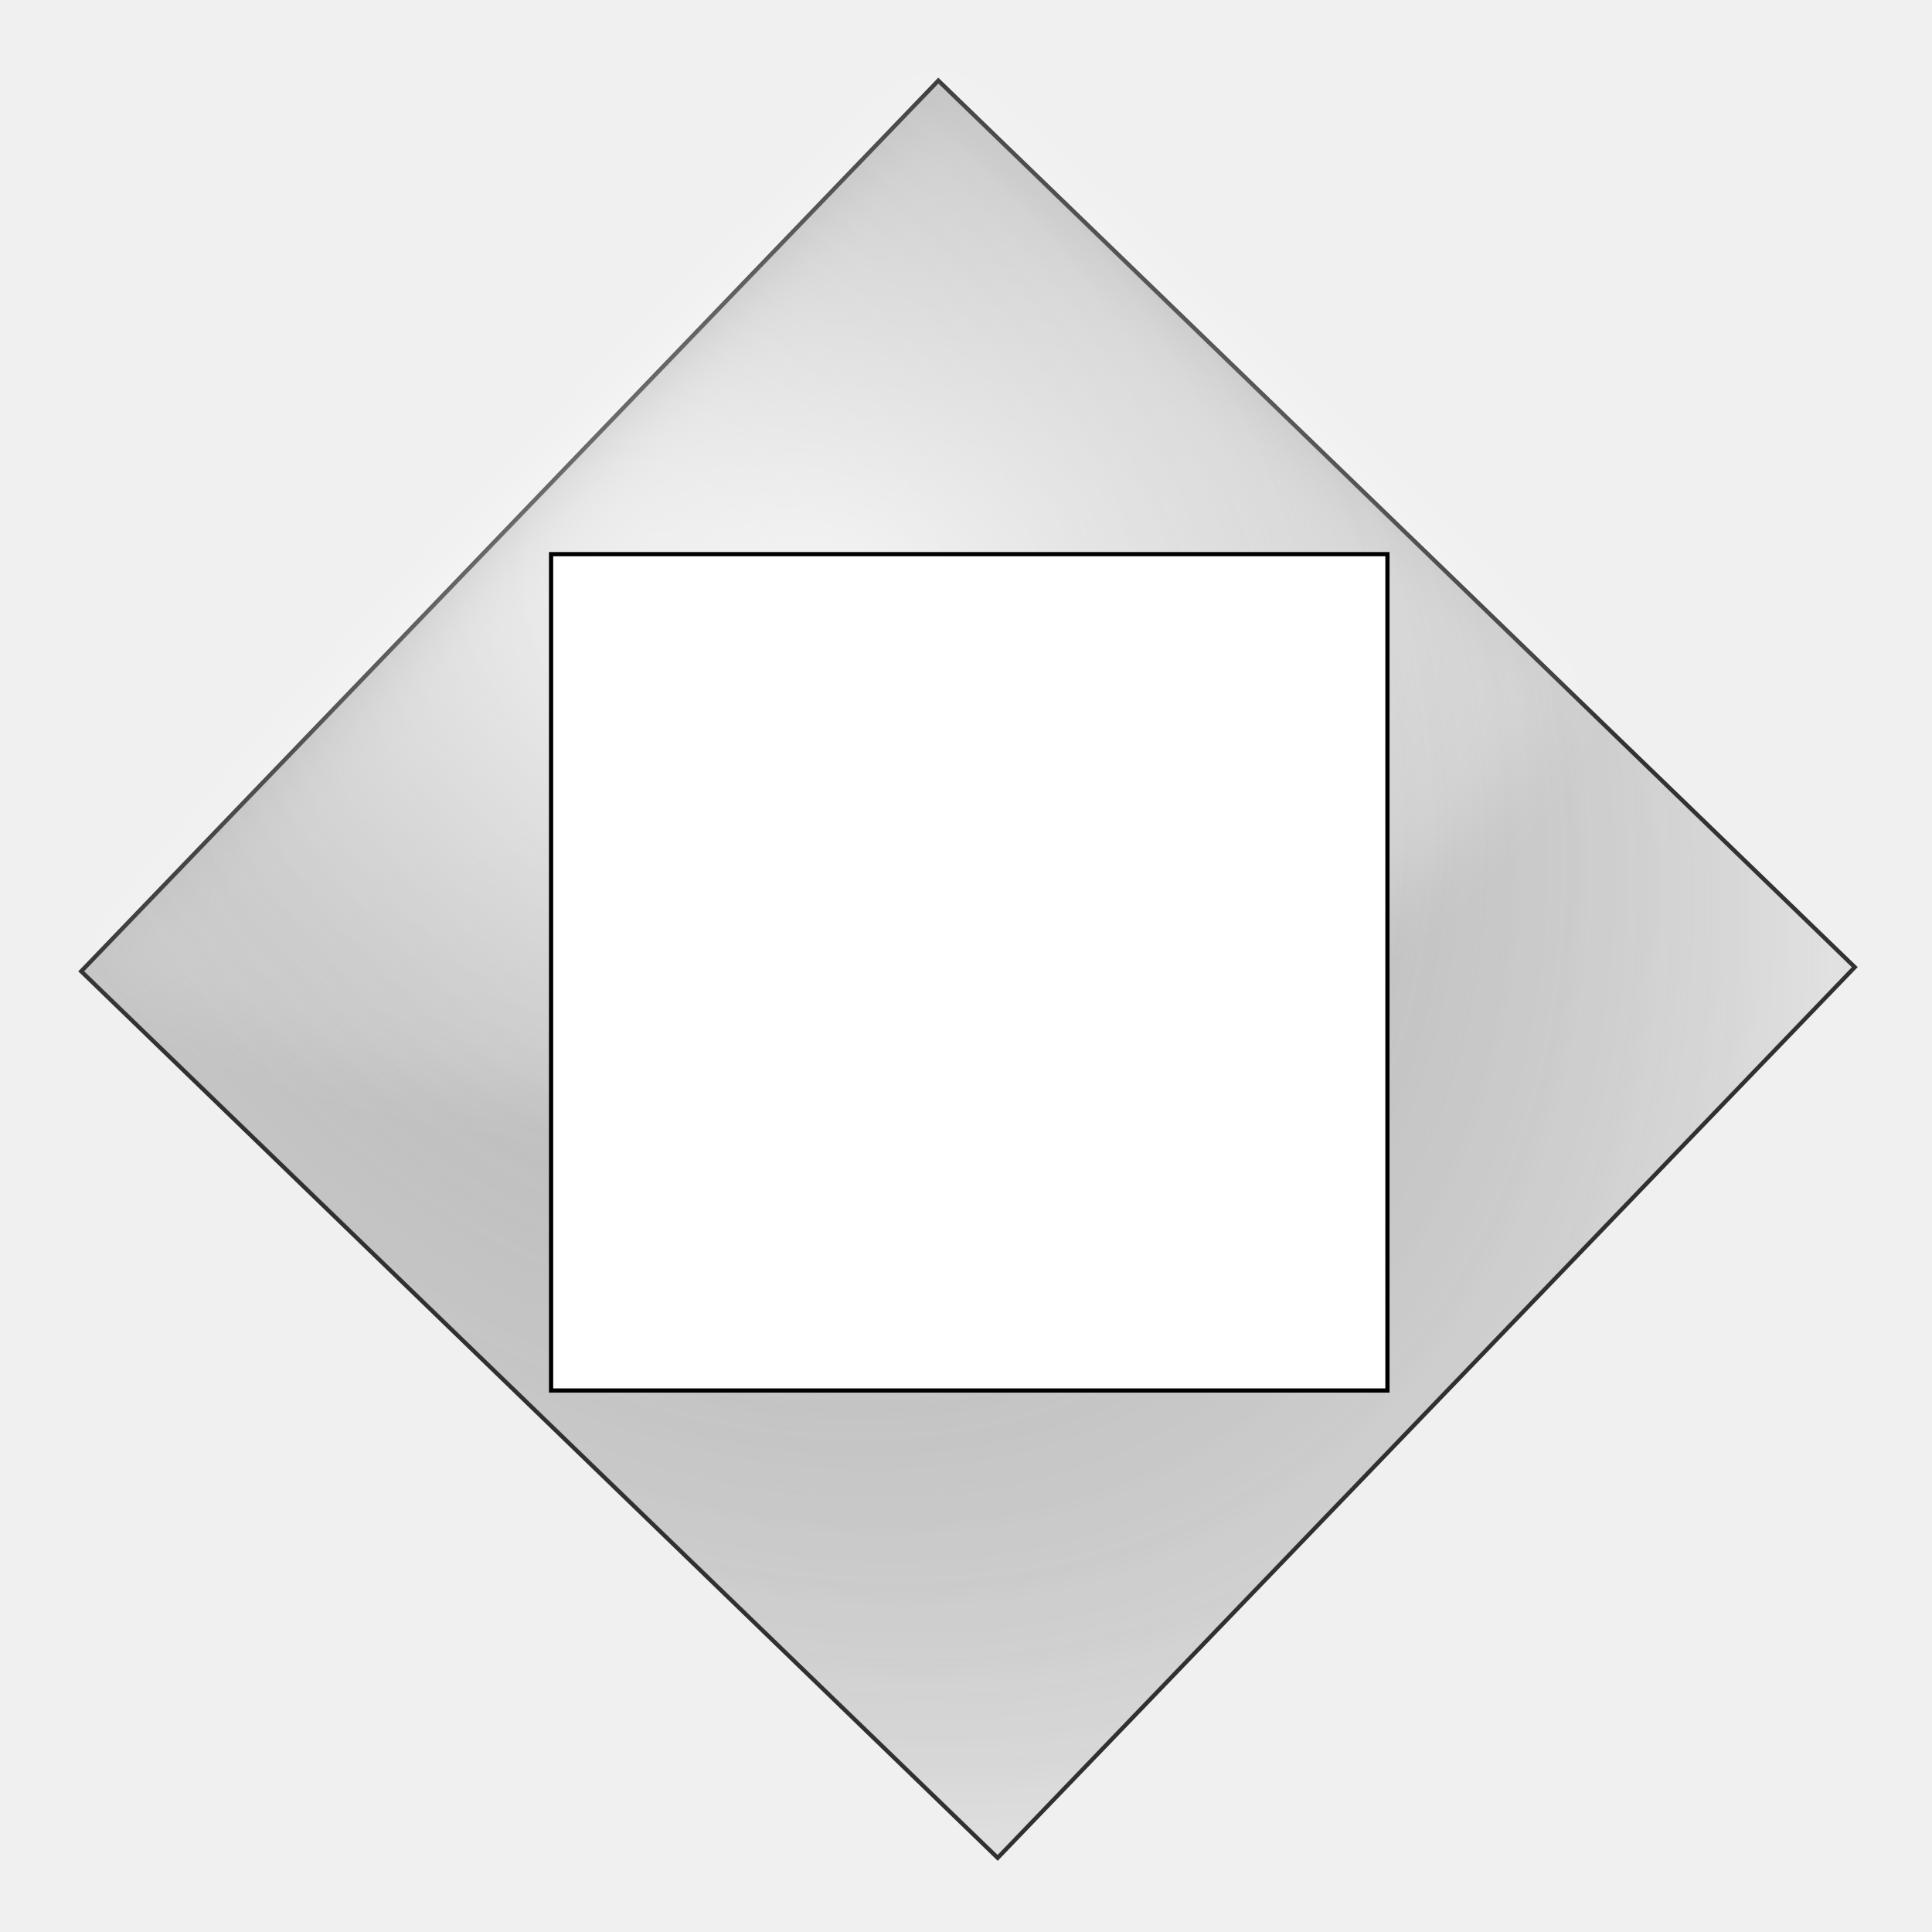
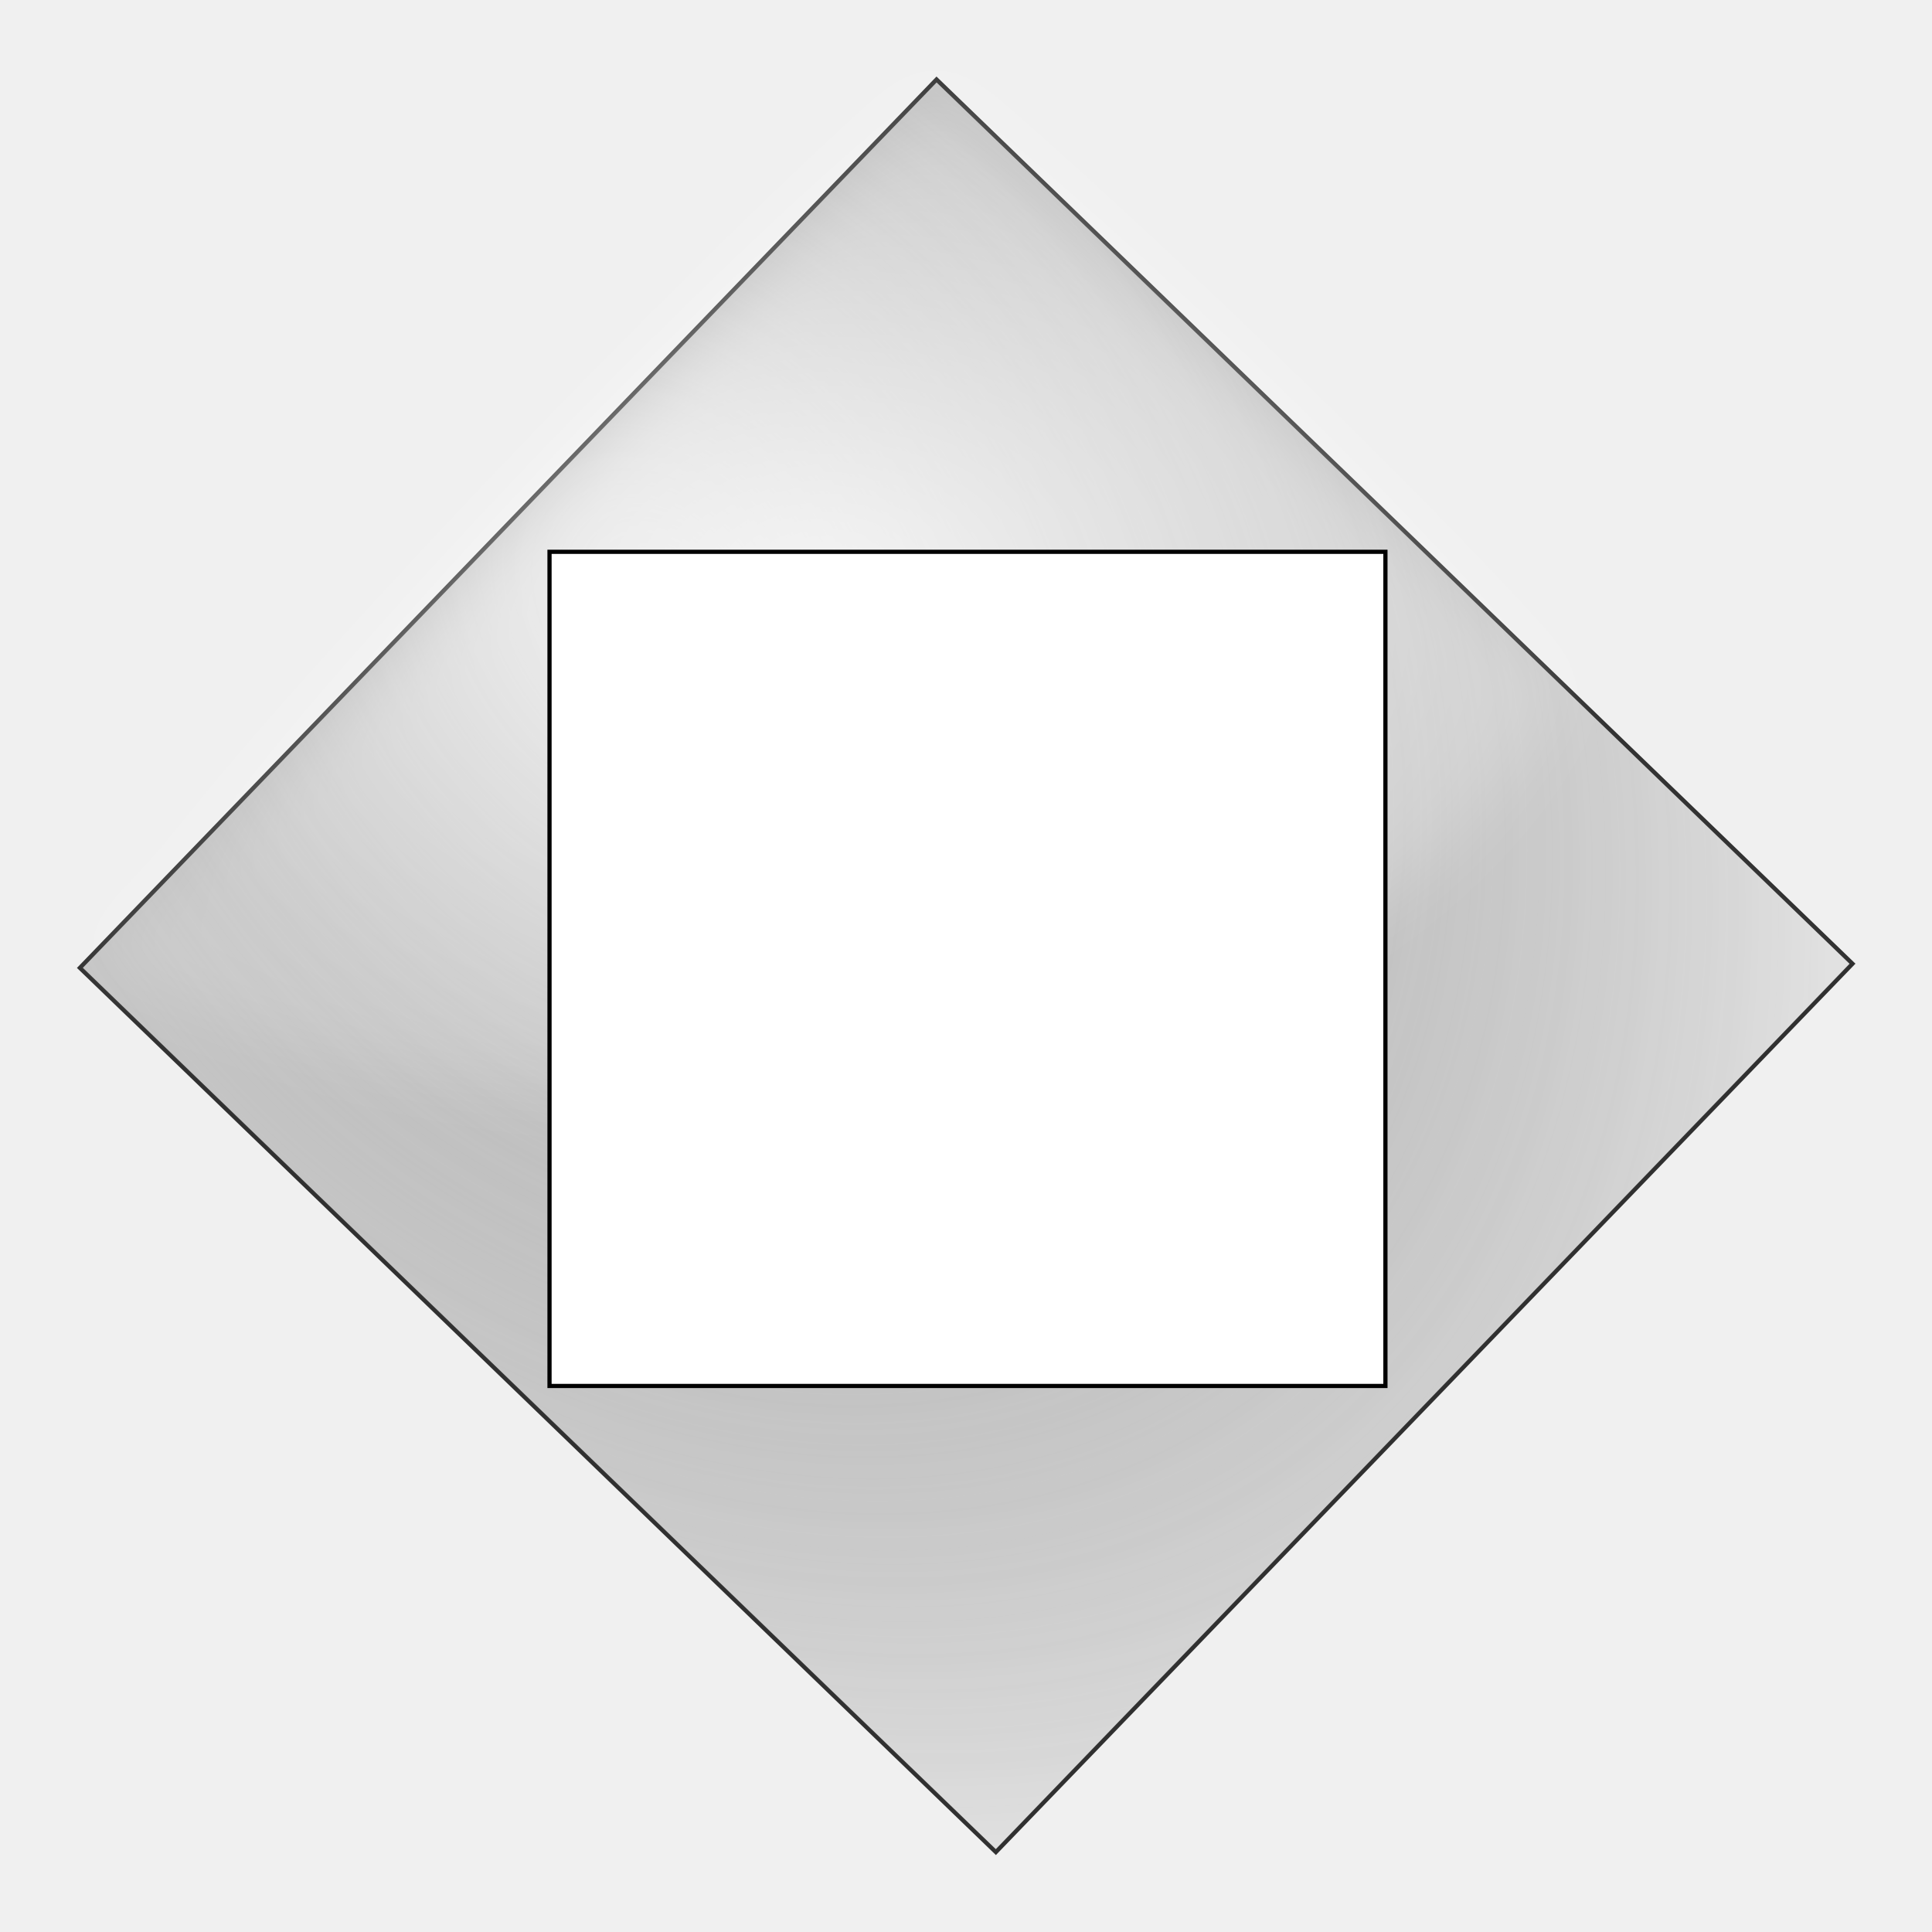
- <svg xmlns="http://www.w3.org/2000/svg" xmlns:xlink="http://www.w3.org/1999/xlink" width="46" height="46" id="svg2" version="1.0">
+ <svg xmlns="http://www.w3.org/2000/svg" xmlns:xlink="http://www.w3.org/1999/xlink" width="50" height="50" id="svg2" version="1.0">
  <defs id="defs4">
    <linearGradient id="linearGradient3232">
      <stop style="stop-color:#c4c4c4;stop-opacity:0.839;" offset="0" id="stop3234" />
      <stop style="stop-color:#000000;stop-opacity:0.149;" offset="1" id="stop3236" />
    </linearGradient>
    <linearGradient id="linearGradient3189">
      <stop id="stop3191" offset="0" style="stop-color:#ffffff;stop-opacity:0.562;" />
      <stop id="stop3193" offset="1" style="stop-color:#ffffff;stop-opacity:0;" />
    </linearGradient>
    <linearGradient id="linearGradient3166">
      <stop style="stop-color:#ffffff;stop-opacity:1;" offset="0" id="stop3168" />
      <stop style="stop-color:#ffffff;stop-opacity:0.196;" offset="1" id="stop3170" />
    </linearGradient>
    <marker orient="auto" refY="0" refX="0" id="Arrow1Lstart" style="overflow:visible">
      <path id="path3251" d="M 0,0 L 5,-5 L -12.5,0 L 5,5 L 0,0 z" style="fill-rule:evenodd;stroke:#000000;stroke-width:1pt;marker-start:none" transform="matrix(0.8,0,0,0.8,10,0)" />
    </marker>
    <linearGradient id="linearGradient3167">
      <stop style="stop-color:#ffffff;stop-opacity:1;" offset="0" id="stop3169" />
      <stop style="stop-color:#000000;stop-opacity:0.312;" offset="1" id="stop3171" />
    </linearGradient>
    <linearGradient xlink:href="#linearGradient3189" id="linearGradient3172" x1="18.368" y1="2.457" x2="35.013" y2="24.871" gradientUnits="userSpaceOnUse" gradientTransform="translate(-0.1713688,-0.1142458)" />
    <radialGradient xlink:href="#linearGradient3167" id="radialGradient3229" gradientUnits="userSpaceOnUse" gradientTransform="matrix(1.150908,0.5710642,-0.4515342,0.9195676,130.5254,-104.5135)" cx="220.123" cy="392.4" fx="220.123" fy="392.4" r="254.786" />
    <radialGradient xlink:href="#linearGradient3167" id="radialGradient3194" gradientUnits="userSpaceOnUse" gradientTransform="matrix(1.150908,0.5710642,-0.4515342,0.9195676,130.5254,-104.5135)" cx="220.123" cy="392.4" fx="220.123" fy="392.4" r="254.786" />
    <linearGradient xlink:href="#linearGradient3189" id="linearGradient3199" gradientUnits="userSpaceOnUse" gradientTransform="translate(-0.1713688,-0.1142458)" x1="18.368" y1="2.457" x2="35.013" y2="24.871" />
    <radialGradient xlink:href="#linearGradient3166" id="radialGradient3218" cx="-35.109" cy="6.25" fx="-35.109" fy="6.25" r="18.016" gradientTransform="matrix(1,0,0,0.7025152,54.87146,9.742243)" gradientUnits="userSpaceOnUse" />
    <radialGradient xlink:href="#linearGradient3232" id="radialGradient3238" cx="-2.382" cy="20.123" fx="-2.382" fy="20.123" r="15.18" gradientTransform="matrix(2.126509,0.2939115,-0.2115368,1.613392,30.72032,-32.28023)" gradientUnits="userSpaceOnUse" />
    <filter id="filter3240">
      <feGaussianBlur stdDeviation="0.742" id="feGaussianBlur3242" />
    </filter>
    <radialGradient gradientUnits="userSpaceOnUse" gradientTransform="matrix(1,0,0,0.9694315,23.78056,-20.02156)" r="15.18" fy="21.232" fx="8.828" cy="21.232" cx="8.828" id="radialGradient2475" xlink:href="#linearGradient3232" />
    <radialGradient gradientUnits="userSpaceOnUse" gradientTransform="matrix(1,0,0,0.7025152,54.87146,9.742243)" r="18.016" fy="6.25" fx="-35.109" cy="6.25" cx="-35.109" id="radialGradient2473" xlink:href="#linearGradient3166" />
    <linearGradient y2="24.871" x2="35.013" y1="2.457" x1="18.368" gradientTransform="translate(-0.1713688,-0.1142458)" gradientUnits="userSpaceOnUse" id="linearGradient2471" xlink:href="#linearGradient3189" />
    <radialGradient r="254.786" fy="392.4" fx="220.123" cy="392.4" cx="220.123" gradientTransform="matrix(1.150908,0.5710642,-0.4515342,0.9195676,130.5254,-104.5135)" gradientUnits="userSpaceOnUse" id="radialGradient2469" xlink:href="#linearGradient3167" />
    <radialGradient r="254.786" fy="392.4" fx="220.123" cy="392.4" cx="220.123" gradientTransform="matrix(1.150908,0.5710642,-0.4515342,0.9195676,130.5254,-104.5135)" gradientUnits="userSpaceOnUse" id="radialGradient2467" xlink:href="#linearGradient3167" />
    <linearGradient gradientTransform="translate(-0.1713688,-0.1142458)" gradientUnits="userSpaceOnUse" y2="24.871" x2="35.013" y1="2.457" x1="18.368" id="linearGradient2465" xlink:href="#linearGradient3189" />
    <linearGradient id="linearGradient2457">
      <stop id="stop2459" offset="0" style="stop-color:#ffffff;stop-opacity:1;" />
      <stop id="stop2461" offset="1" style="stop-color:#000000;stop-opacity:0.312;" />
    </linearGradient>
    <marker style="overflow:visible" id="marker2453" refX="0" refY="0" orient="auto">
      <path transform="matrix(0.8,0,0,0.8,10,0)" style="fill-rule:evenodd;stroke:#000000;stroke-width:1pt;marker-start:none" d="M 0,0 L 5,-5 L -12.5,0 L 5,5 L 0,0 z" id="path2455" />
    </marker>
    <linearGradient id="linearGradient2447">
      <stop id="stop2449" offset="0" style="stop-color:#ffffff;stop-opacity:1;" />
      <stop id="stop2451" offset="1" style="stop-color:#ffffff;stop-opacity:0.196;" />
    </linearGradient>
    <linearGradient id="linearGradient2441">
      <stop style="stop-color:#ffffff;stop-opacity:0.562;" offset="0" id="stop2443" />
      <stop style="stop-color:#ffffff;stop-opacity:0;" offset="1" id="stop2445" />
    </linearGradient>
    <linearGradient id="linearGradient2435">
      <stop id="stop2437" offset="0" style="stop-color:#ffffff;stop-opacity:0.384;" />
      <stop id="stop2439" offset="1" style="stop-color:#ffffff;stop-opacity:0.125;" />
    </linearGradient>
+     <radialGradient xlink:href="#linearGradient3232" id="radialGradient2435" gradientUnits="userSpaceOnUse" gradientTransform="matrix(2.126509,0.2939115,-0.2115368,1.613392,30.72032,-32.28023)" cx="-2.382" cy="20.123" fx="-2.382" fy="20.123" r="15.18" />
+     <radialGradient xlink:href="#linearGradient3166" id="radialGradient2437" gradientUnits="userSpaceOnUse" gradientTransform="matrix(1,0,0,0.7025152,54.87146,9.742243)" cx="-35.109" cy="6.25" fx="-35.109" fy="6.25" r="18.016" />
  </defs>
  <g id="layer1">
-     <rect transform="matrix(0.7187307,0.6952885,-0.6933867,0.7205657,0,0)" ry="0" y="-14.179" x="17.396" height="29.431" width="30.359" id="rect3220" style="opacity:1;fill:#ffffff;fill-opacity:1;fill-rule:evenodd;stroke:none;stroke-width:1;stroke-linecap:butt;stroke-linejoin:miter;stroke-miterlimit:4;stroke-dasharray:none;stroke-dashoffset:0;stroke-opacity:1" />
-     <rect transform="matrix(0.7187307,0.6952885,-0.6933867,0.7205657,0,0)" ry="0" y="-14.154" x="17.429" height="29.431" width="30.359" id="rect3222" style="opacity:0.8;fill:url(#radialGradient3238);fill-opacity:1;fill-rule:evenodd;stroke:#000000;stroke-width:0.1;stroke-linecap:butt;stroke-linejoin:miter;stroke-miterlimit:4;stroke-dasharray:none;stroke-dashoffset:0;stroke-opacity:1" />
-     <path style="opacity:0.8;fill:url(#radialGradient3218);fill-opacity:1;fill-rule:evenodd;stroke:none;stroke-width:1;stroke-linecap:butt;stroke-linejoin:miter;stroke-miterlimit:4;stroke-dasharray:none;stroke-dashoffset:0;stroke-opacity:1;filter:url(#filter3240)" d="M 22.309,1.977 L 2.246,22.82 C 6.045,24.97 11.058,26.289 16.59,26.289 C 26.467,26.289 34.817,22.117 37.278,16.445 L 22.309,1.977 z" id="rect3190" />
-     <g id="g2481" transform="translate(-5.069546e-2,0.2791862)">
-       <rect ry="0" rx="0.505" y="12.915" x="13.172" height="19.913" width="19.913" id="rect2413" style="fill:#ffffff;fill-opacity:1;stroke:#000000;stroke-width:0.1;stroke-miterlimit:4;stroke-dasharray:none;stroke-opacity:1" />
+     <g id="g2428" transform="matrix(1.086382,0,0,1.084117,-3.3263829e-2,-2.3374388e-2)">
+       <rect style="opacity:1;fill:#ffffff;fill-opacity:1;fill-rule:evenodd;stroke:none;stroke-width:1;stroke-linecap:butt;stroke-linejoin:miter;stroke-miterlimit:4;stroke-dasharray:none;stroke-dashoffset:0;stroke-opacity:1" id="rect3220" width="30.359" height="29.431" x="17.396" y="-14.179" ry="0" transform="matrix(0.7187307,0.6952885,-0.6933867,0.7205657,0,0)" />
+       <rect style="opacity:0.8;fill:url(#radialGradient2435);fill-opacity:1;fill-rule:evenodd;stroke:#000000;stroke-width:0.1;stroke-linecap:butt;stroke-linejoin:miter;stroke-miterlimit:4;stroke-dasharray:none;stroke-dashoffset:0;stroke-opacity:1" id="rect3222" width="30.359" height="29.431" x="17.429" y="-14.154" ry="0" transform="matrix(0.7187307,0.6952885,-0.6933867,0.7205657,0,0)" />
+       <path id="rect3190" d="M 22.309,1.977 L 2.246,22.82 C 6.045,24.97 11.058,26.289 16.59,26.289 C 26.467,26.289 34.817,22.117 37.278,16.445 L 22.309,1.977 z" style="opacity:0.8;fill:url(#radialGradient2437);fill-opacity:1;fill-rule:evenodd;stroke:none;stroke-width:1;stroke-linecap:butt;stroke-linejoin:miter;stroke-miterlimit:4;stroke-dasharray:none;stroke-dashoffset:0;stroke-opacity:1;filter:url(#filter3240)" />
+       <g transform="translate(-5.069546e-2,0.2791862)" id="g2481">
+         <rect style="fill:#ffffff;fill-opacity:1;stroke:#000000;stroke-width:0.1;stroke-miterlimit:4;stroke-dasharray:none;stroke-opacity:1" id="rect2413" width="19.913" height="19.913" x="13.172" y="12.915" rx="0.505" ry="0" />
+       </g>
    </g>
  </g>
</svg>
